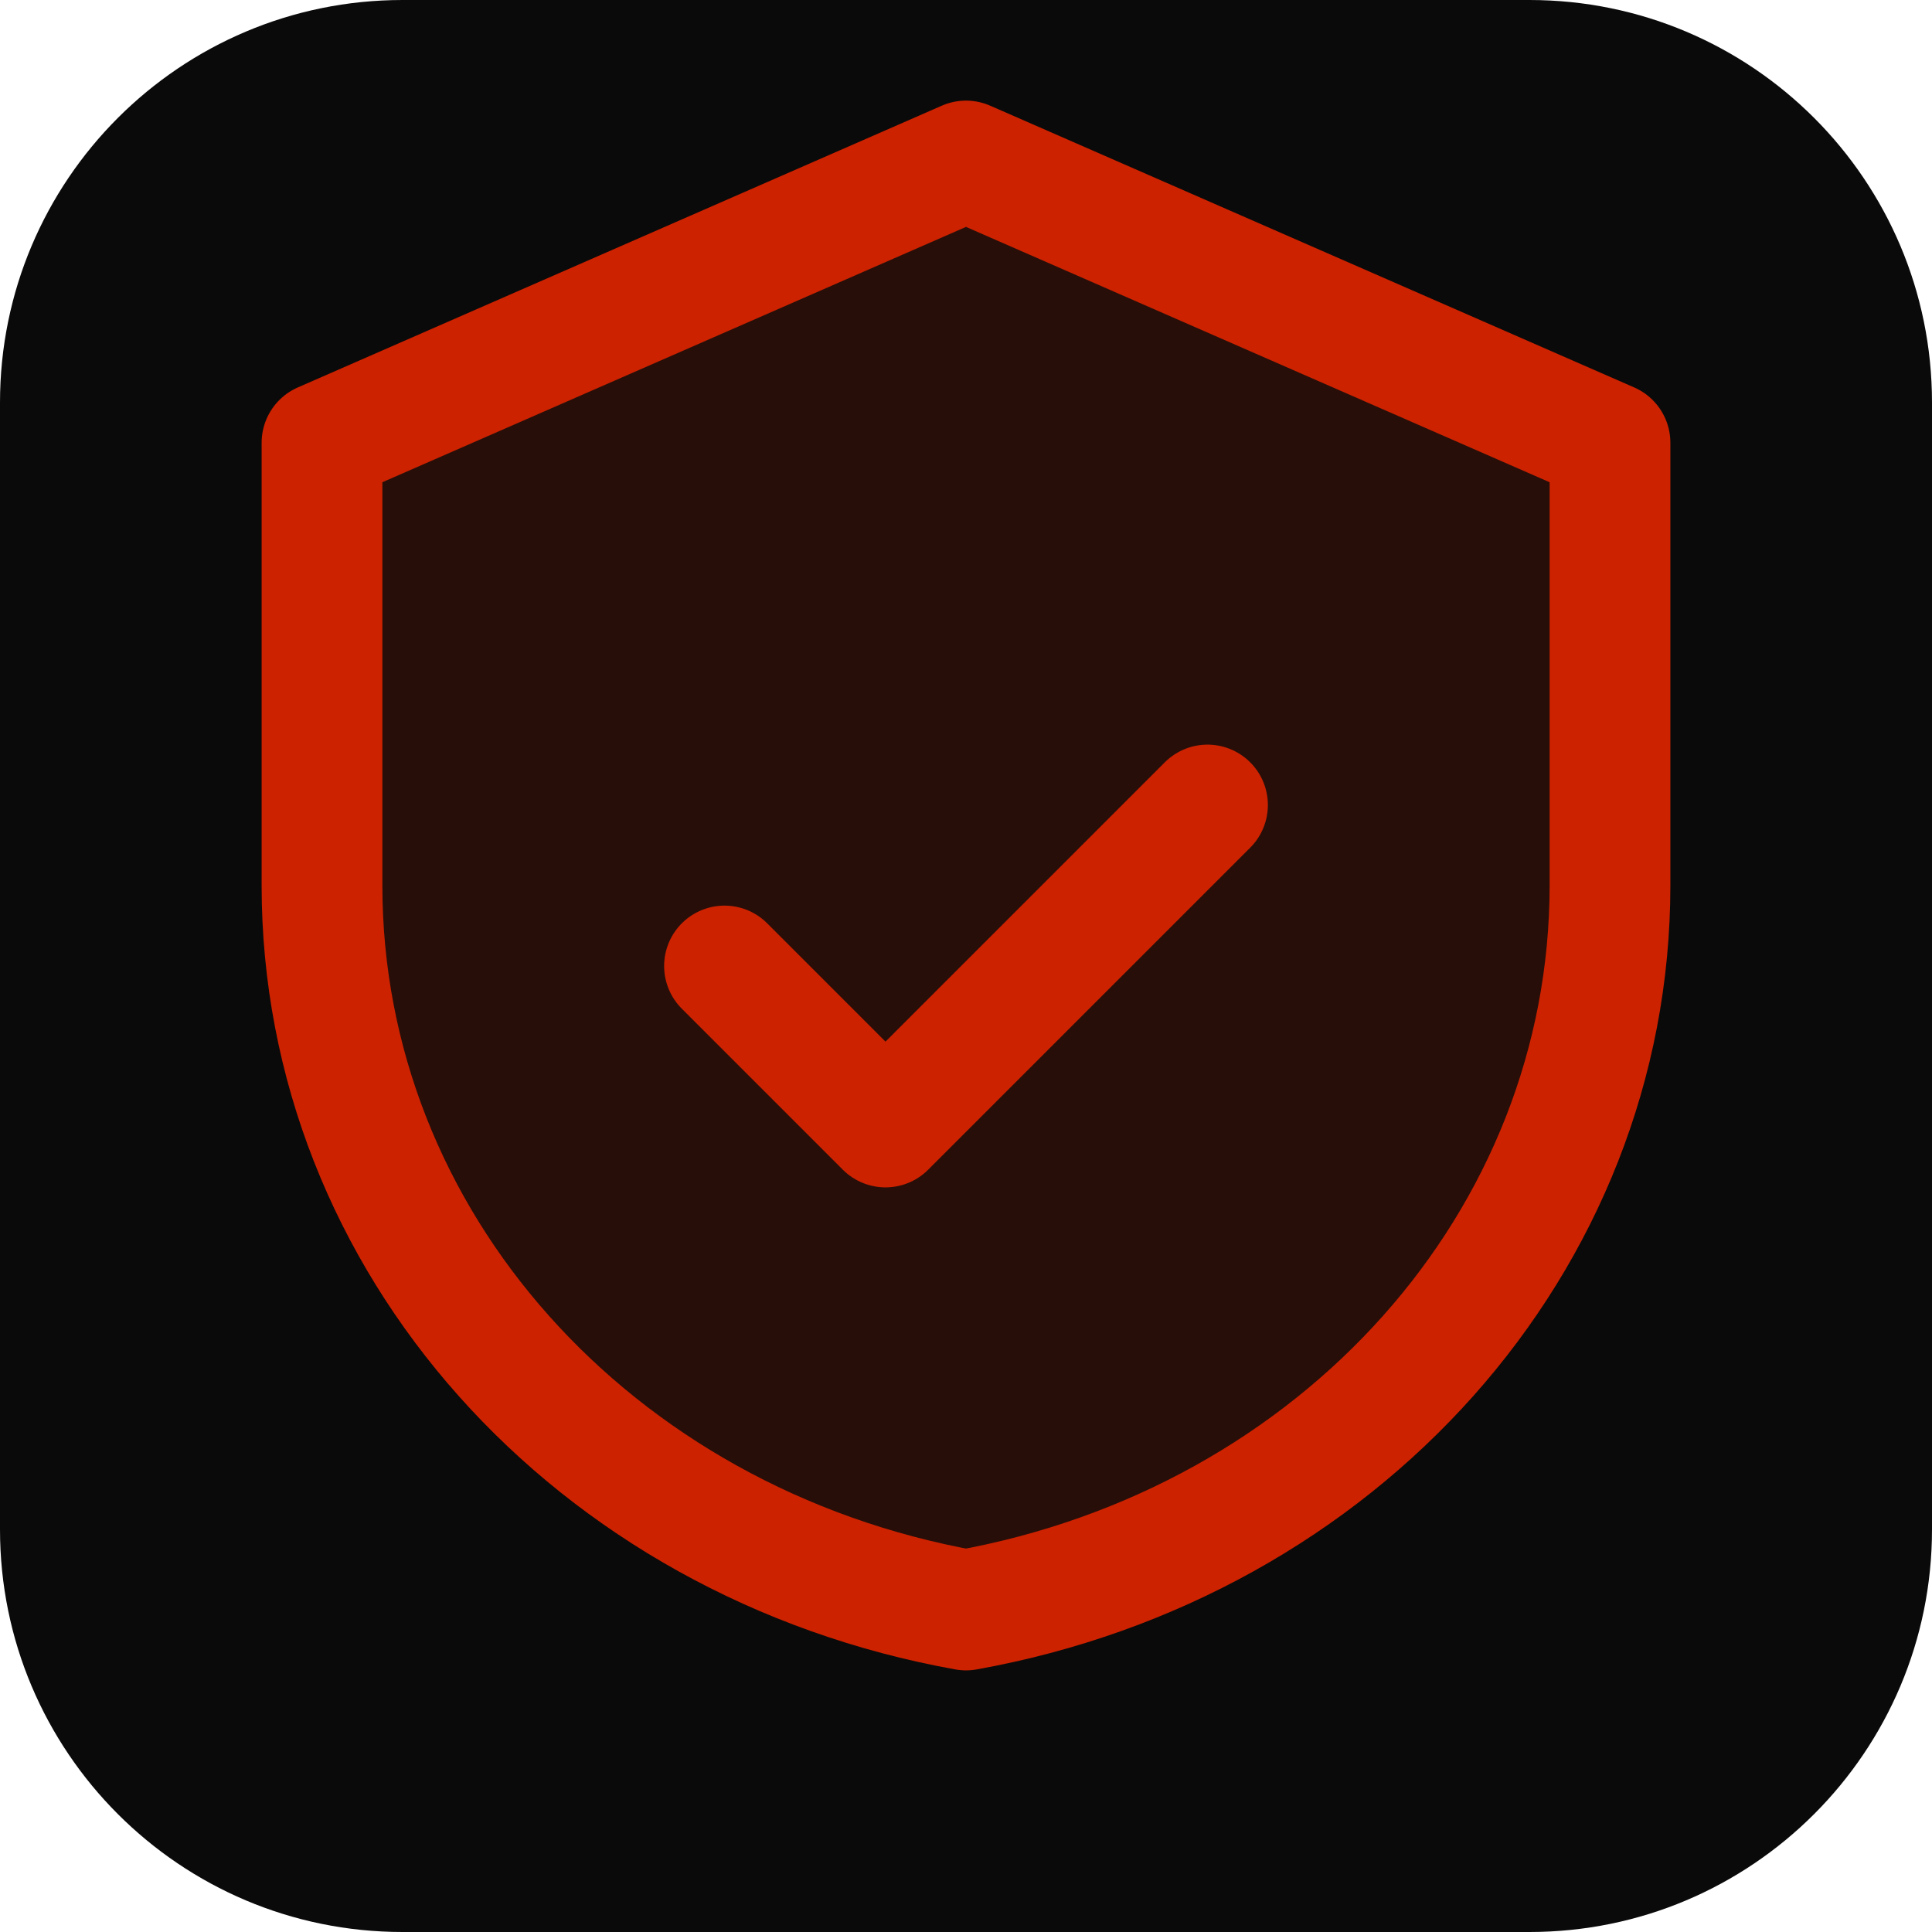
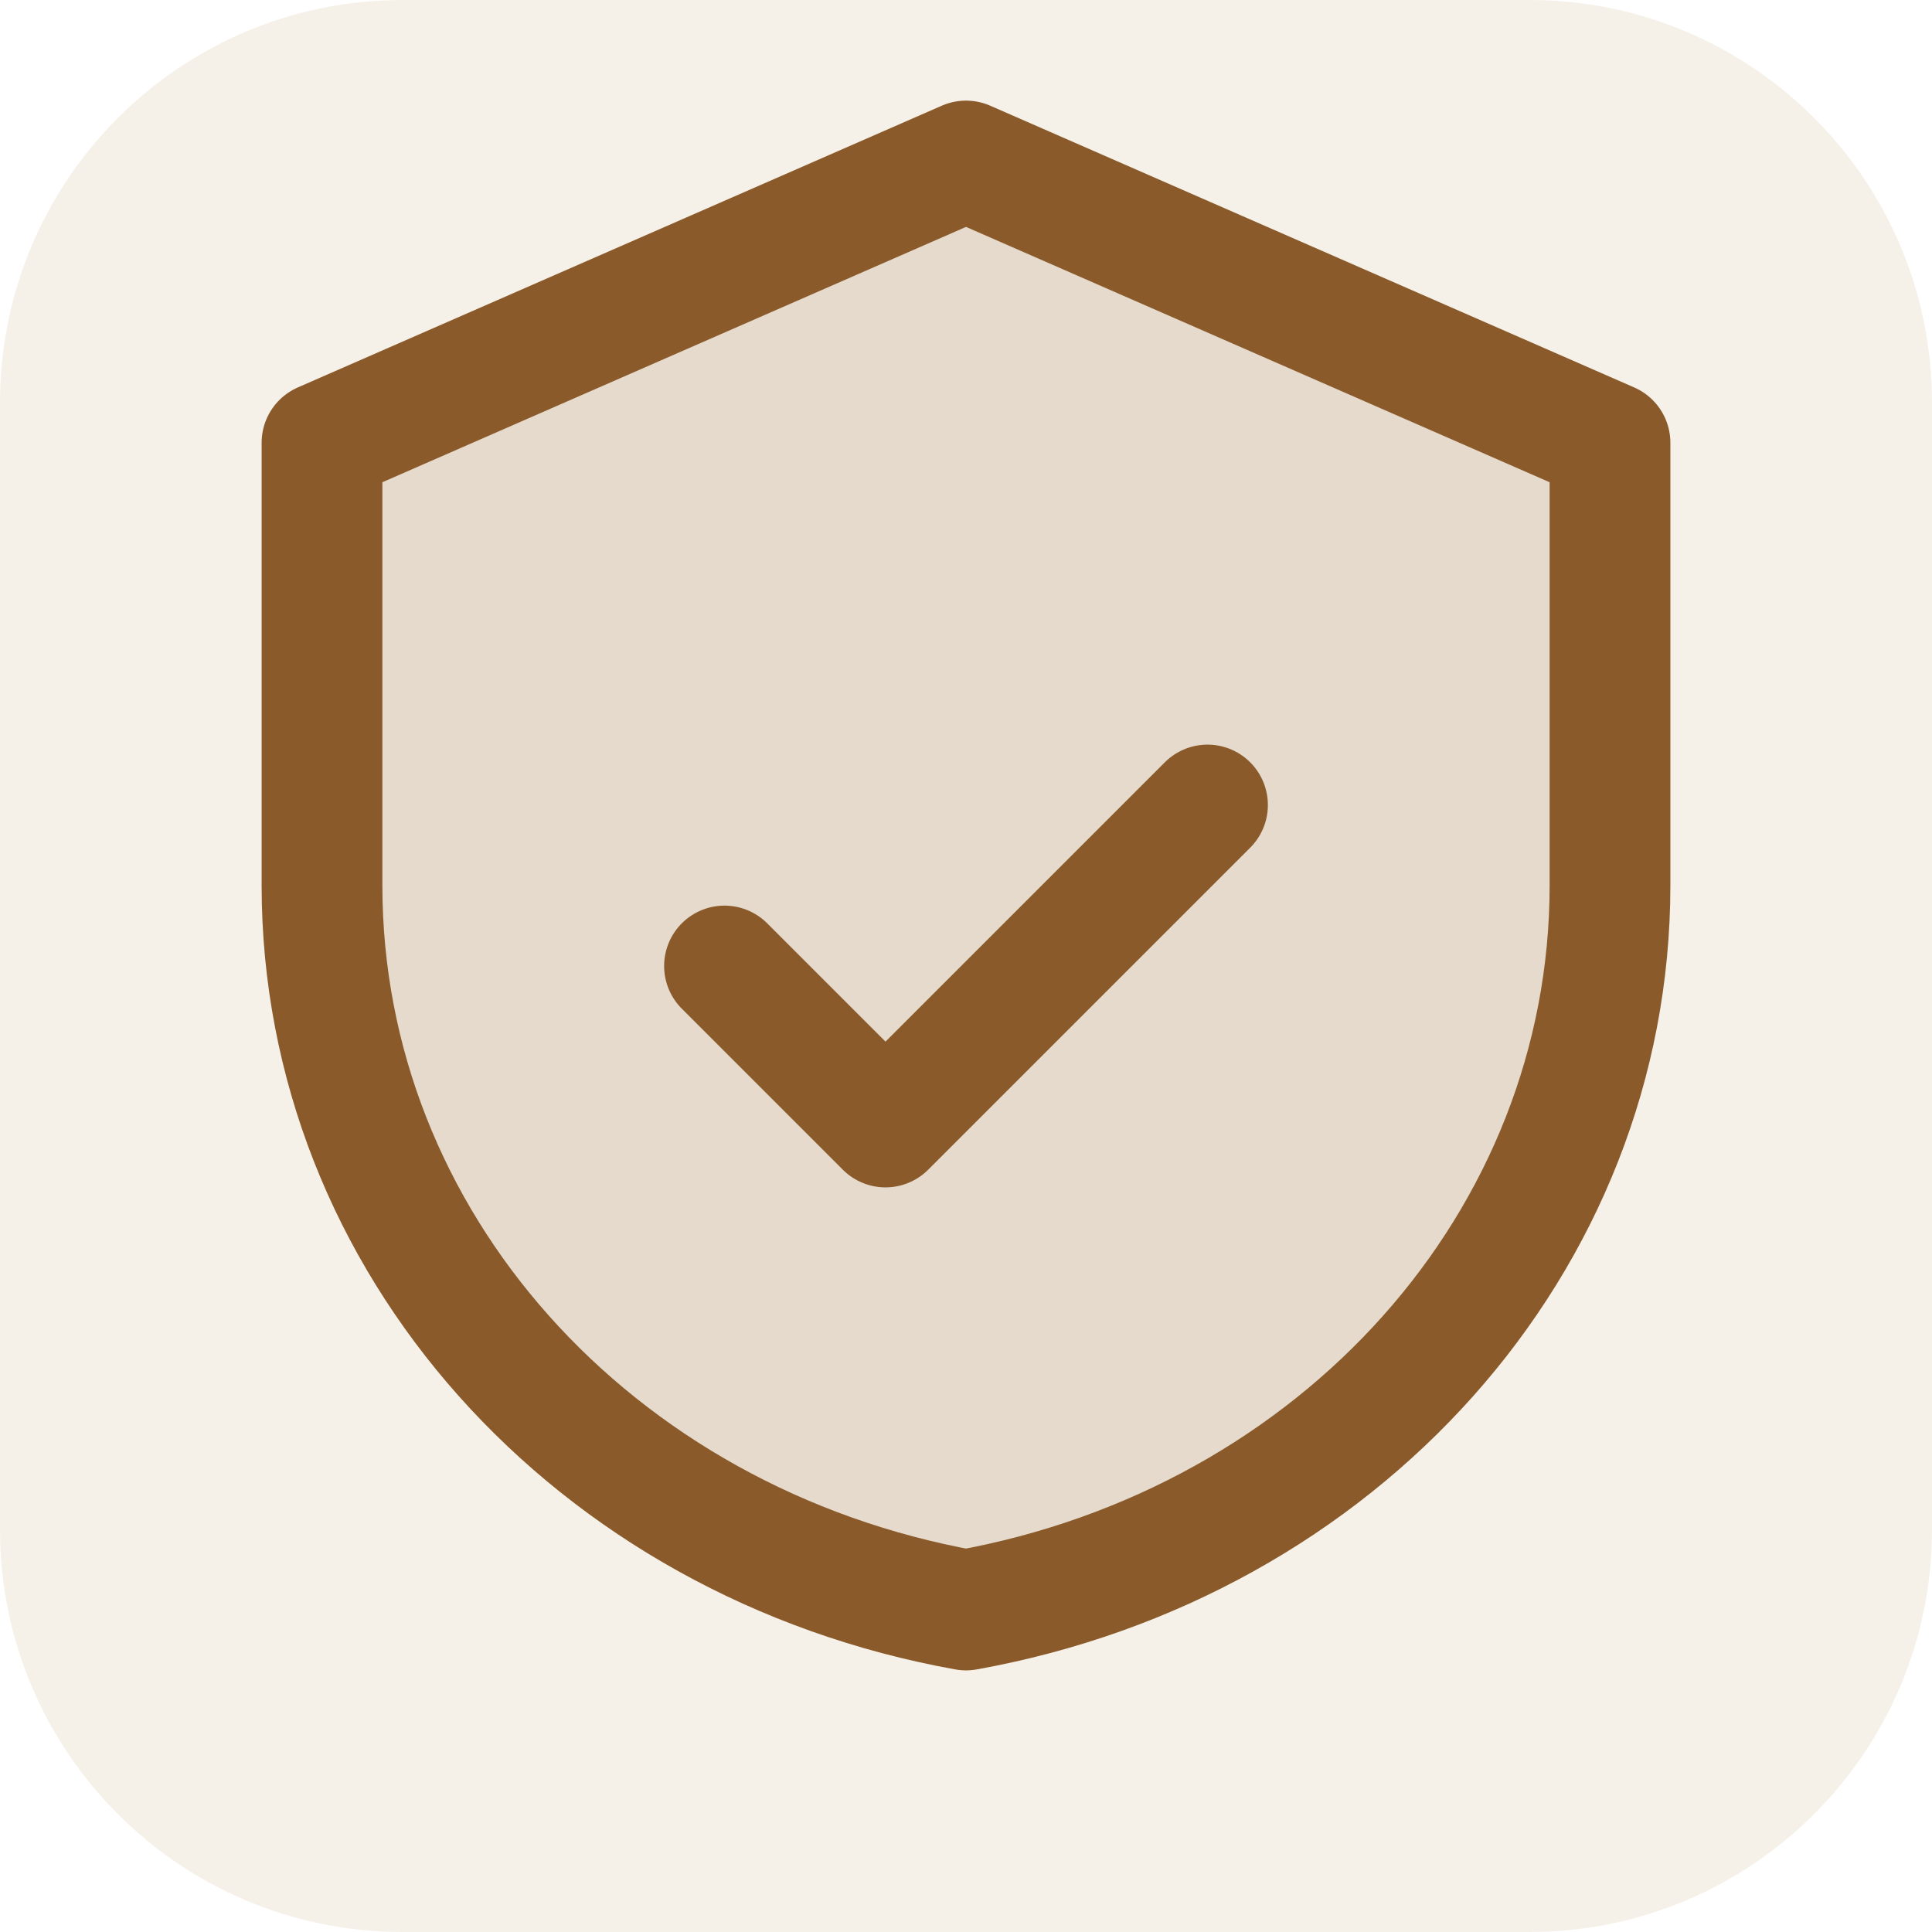
<svg xmlns="http://www.w3.org/2000/svg" viewBox="0 0 24 24" role="img" aria-label="SK Security">
-   <rect width="24" height="24" rx="5" fill="#0a0a0a" />
-   <path d="M12 2L4 5.5V11c0 4.418 3.358 8.166 8 9 4.642-.834 8-4.582 8-9V5.5L12 2Z" fill="rgba(204,34,0,.15)" stroke="#CC2200" stroke-width="1.5" stroke-linejoin="round" />
-   <path d="M9 12l2 2 4-4" stroke="#CC2200" stroke-width="1.5" stroke-linecap="round" stroke-linejoin="round" fill="none" />
+   <rect width="24" height="24" rx="5" fill="#F6F1E8" />
+   <path d="M12 2L4 5.5V11c0 4.418 3.358 8.166 8 9 4.642-.834 8-4.582 8-9V5.5L12 2Z" fill="rgba(138,90,43,.15)" stroke="#8A5A2B" stroke-width="1.5" stroke-linejoin="round" />
+   <path d="M9 12l2 2 4-4" stroke="#8A5A2B" stroke-width="1.5" stroke-linecap="round" stroke-linejoin="round" fill="none" />
</svg>
